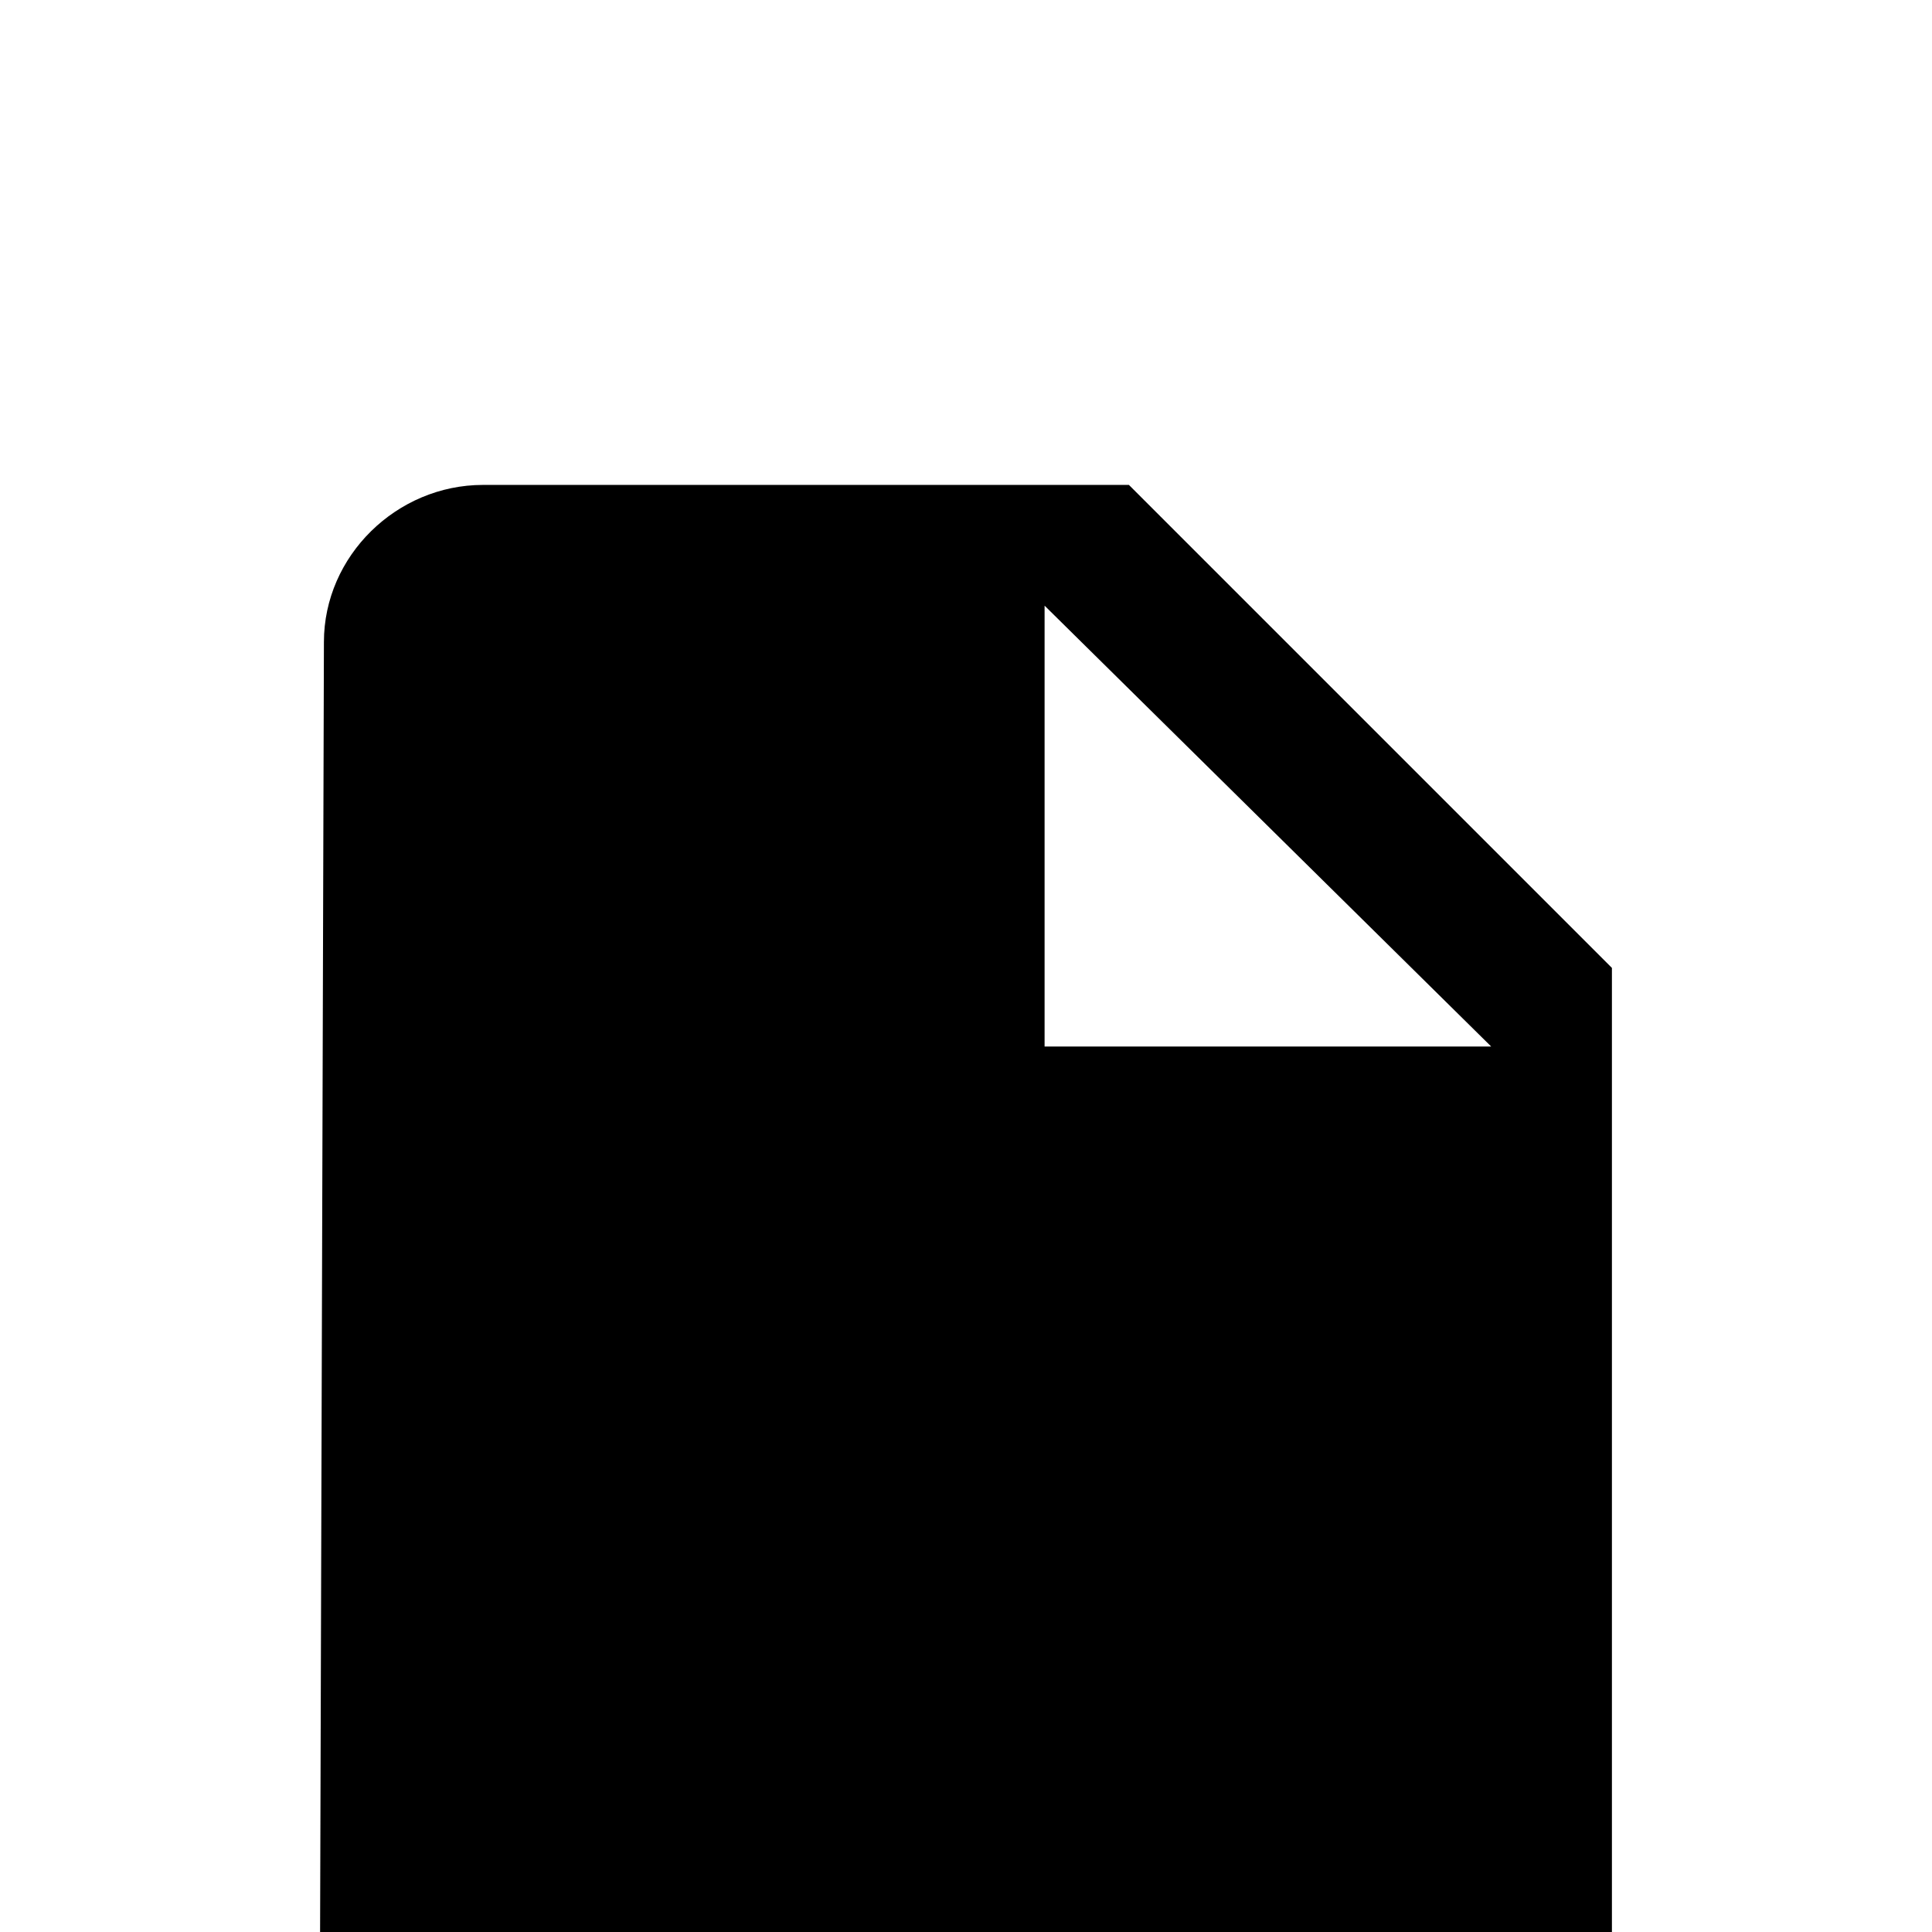
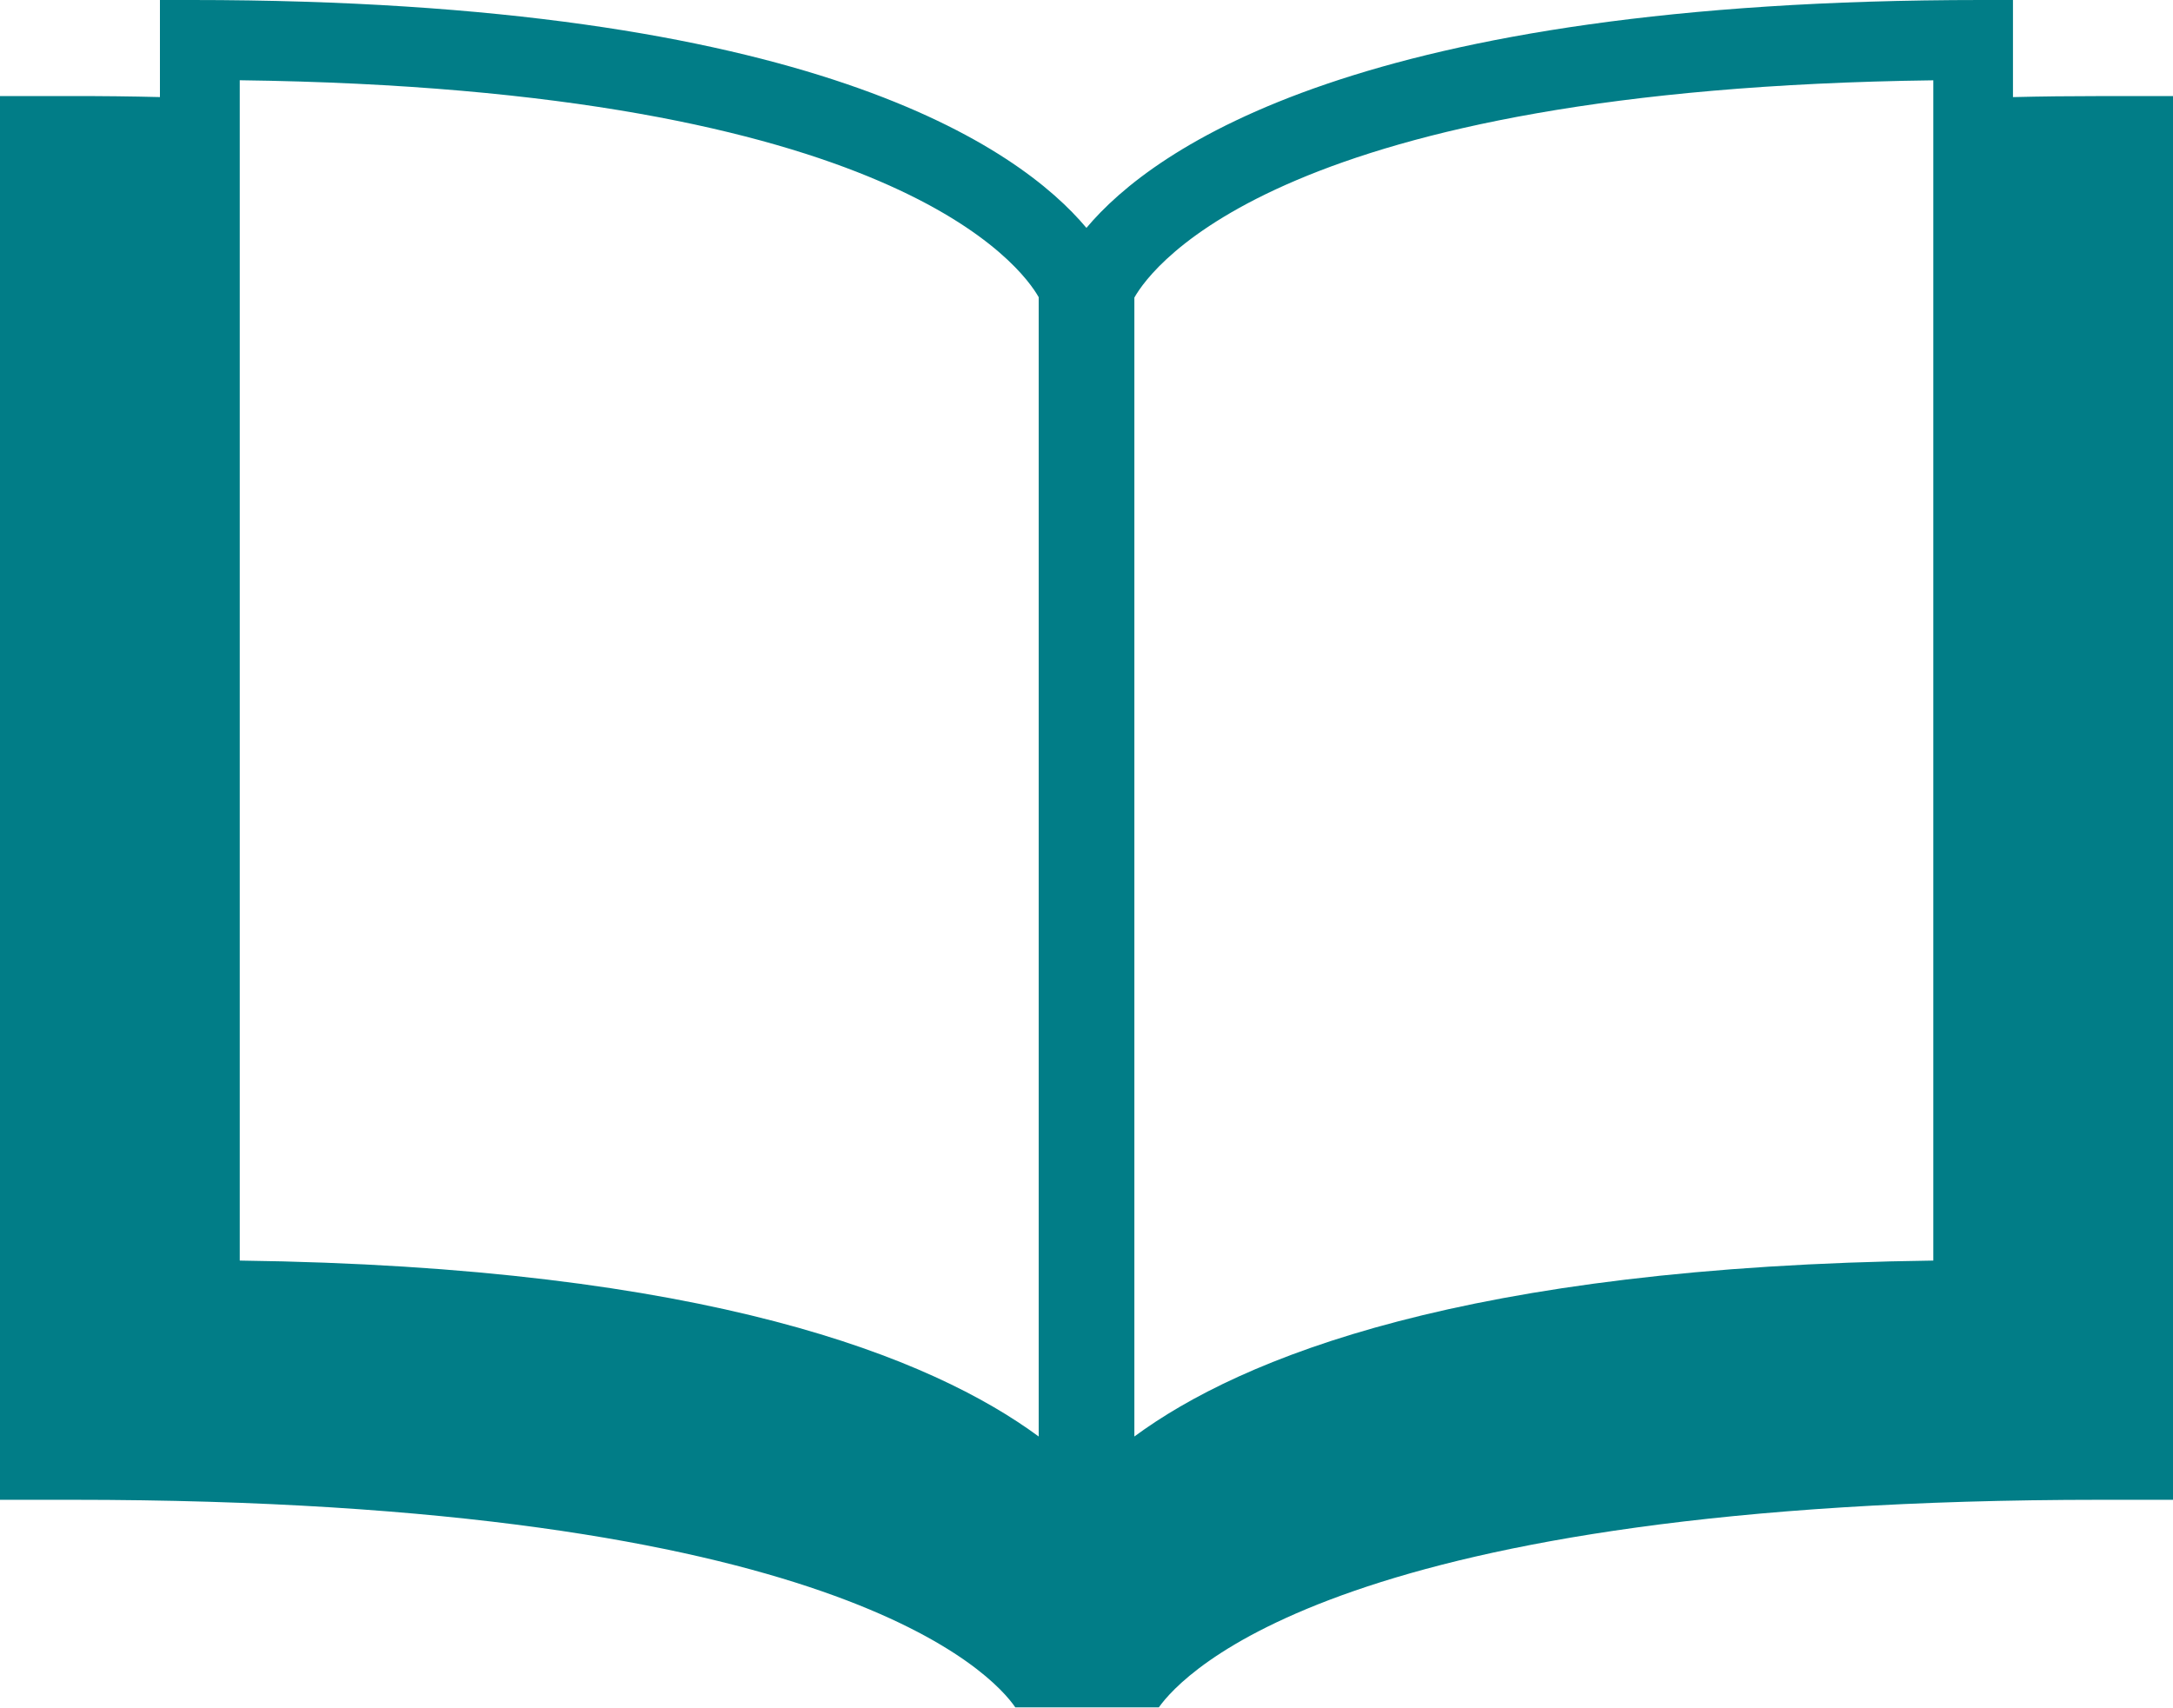
- <svg xmlns="http://www.w3.org/2000/svg" viewBox="0 -168 1008 1008">
-   <path fill="currentColor" d="M778 378L545 148v230h233zM252 85h337l252 252v504c0 45-40 82-85 82H252c-45 0-85-37-85-82l2-674c0-45 38-82 83-82z" />
+ <svg xmlns="http://www.w3.org/2000/svg" viewBox="0 0 70 55">
+   <path d="M67.67 3.095c-.981 0-1.902.01-2.825.033V0h-1.027c-19.967 0-26.66 4.768-28.82 7.341C32.84 4.768 26.147 0 6.18 0H5.152v3.127a102.8 102.8 0 0 0-2.822-.032H0v45.218h2.33c24.633 0 29.66 5.64 30.377 6.687h4.623c.78-1.096 5.905-6.687 30.342-6.687H70V3.095h-2.33zM33.46 46.274c-3.44-2.533-10.656-5.471-25.737-5.667V2.585c21.122.27 25.202 6.048 25.737 6.988v36.7zm28.819-5.667c-15.081.196-22.297 3.131-25.737 5.667V9.586c.583-1.03 4.777-6.729 25.737-6.999v38.02z" fill-rule="nonzero" fill="#017D87" />
</svg>
